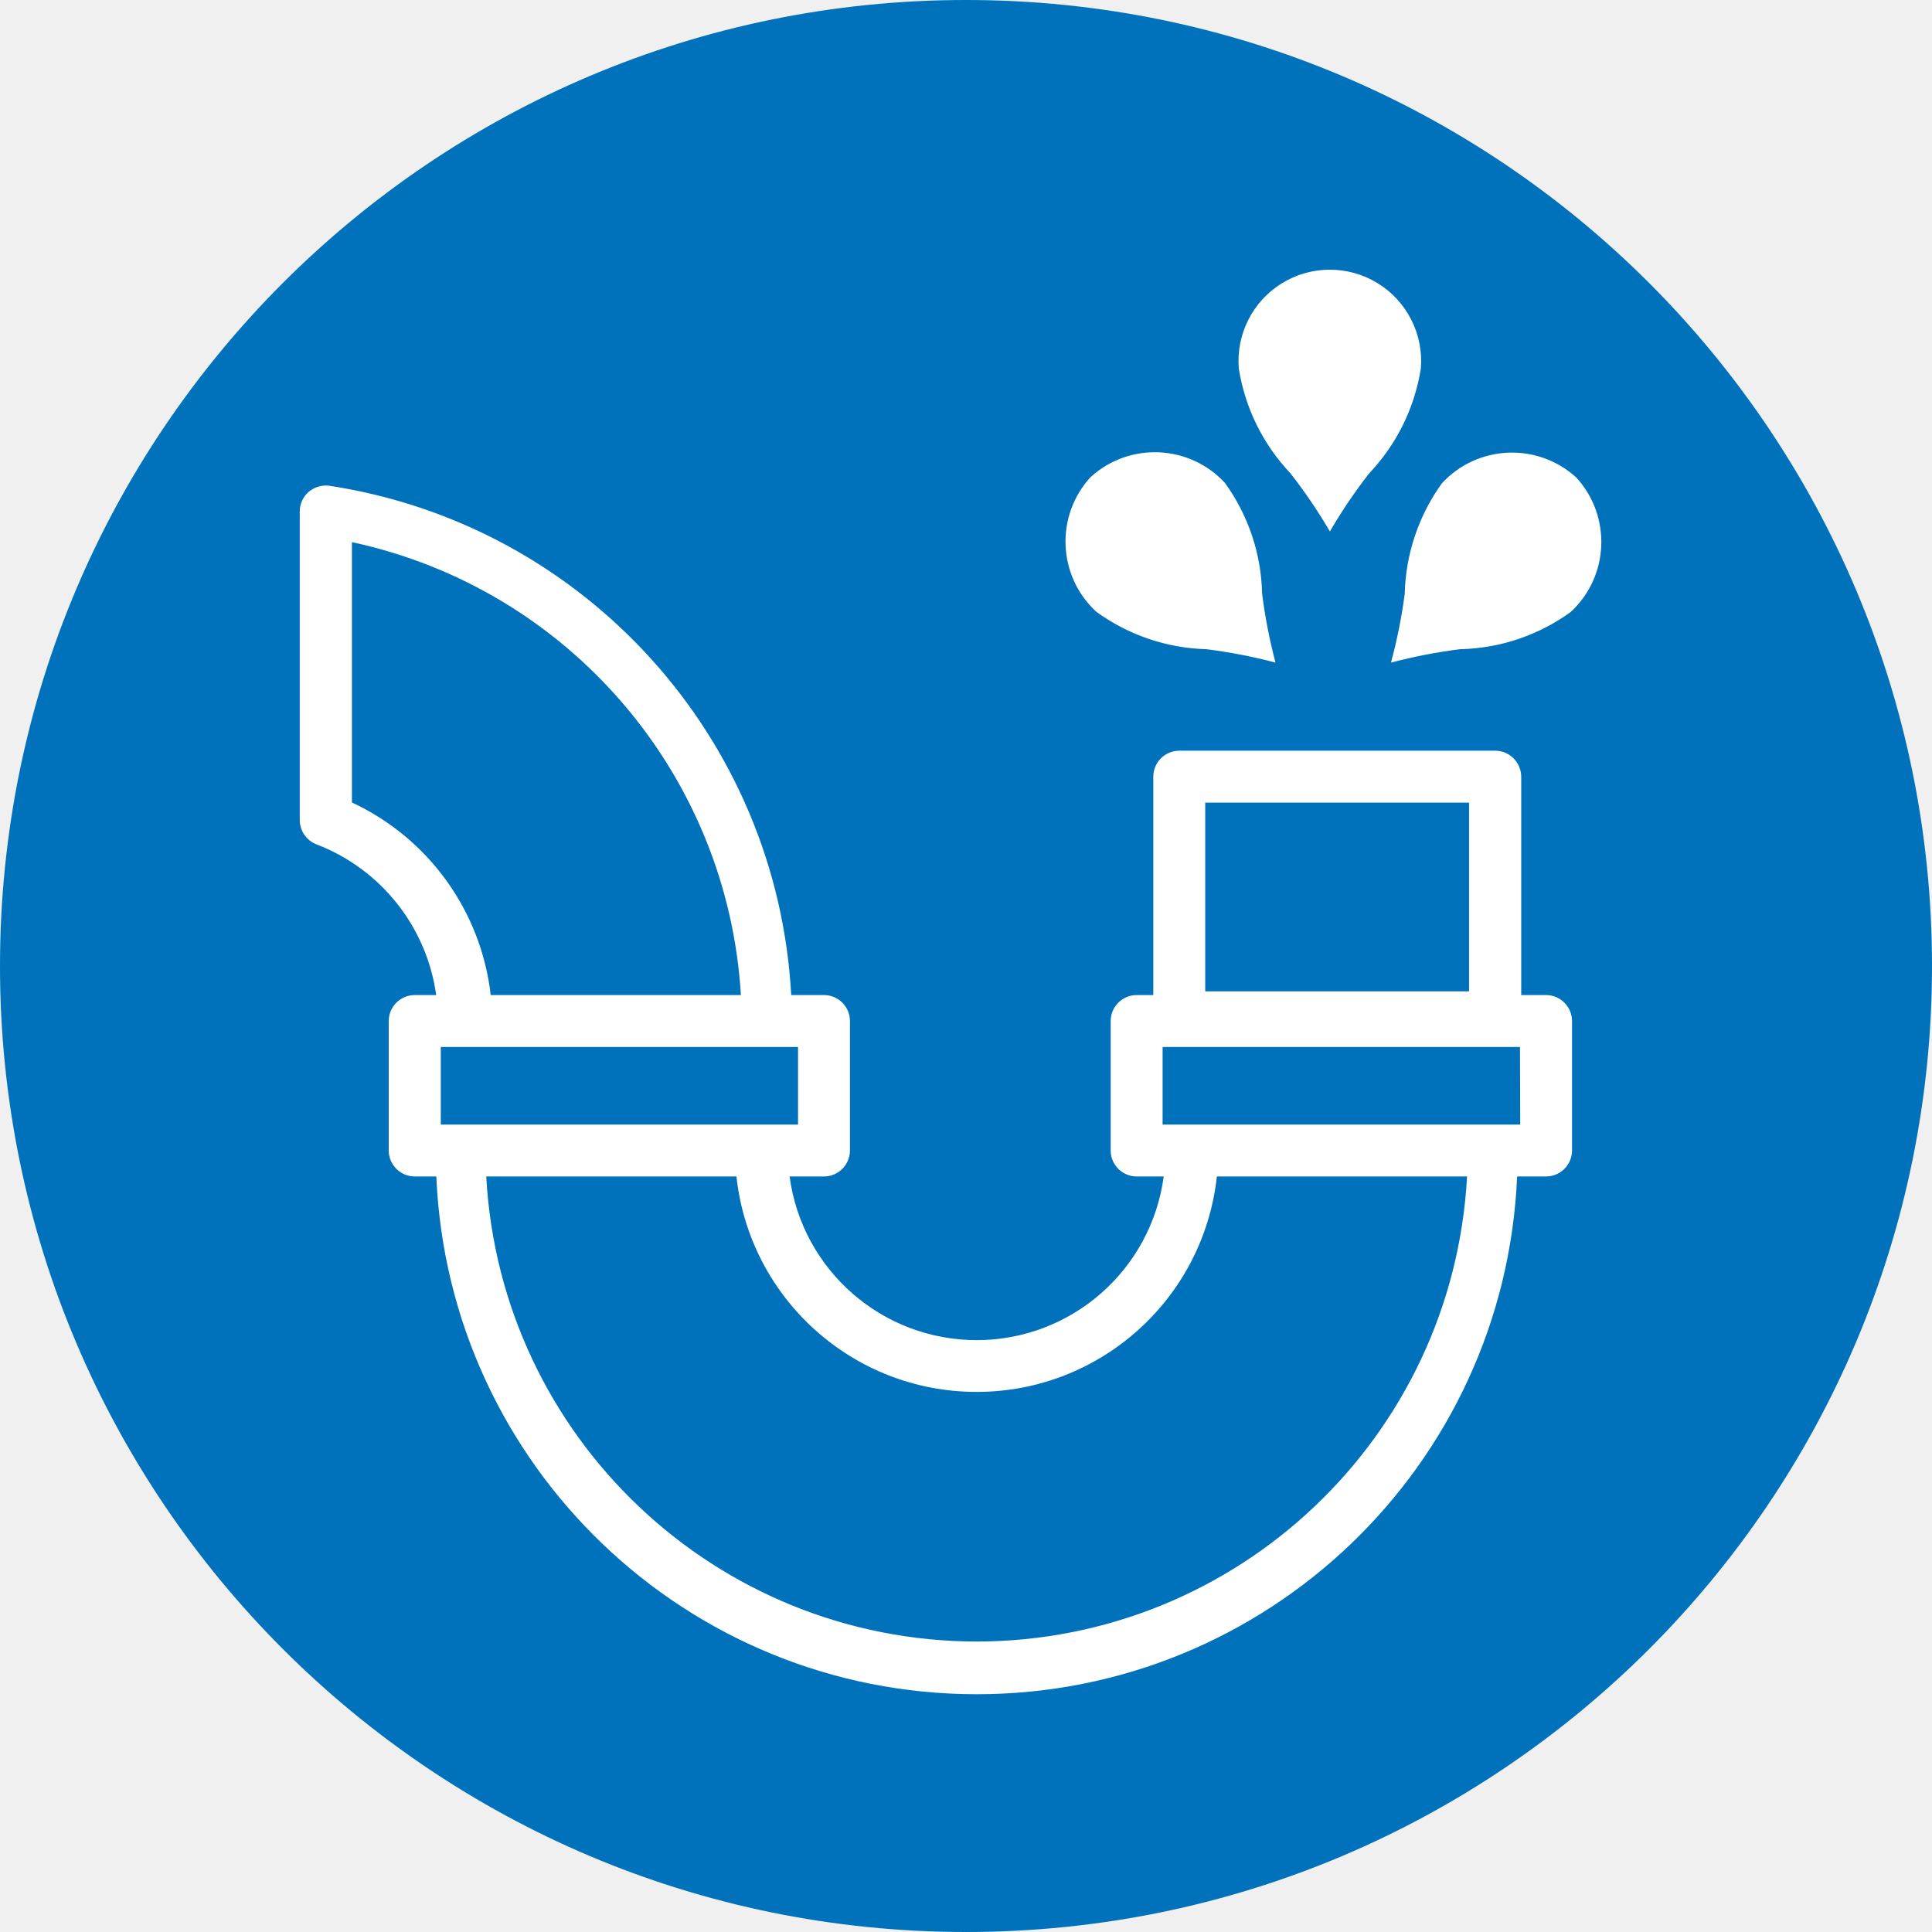
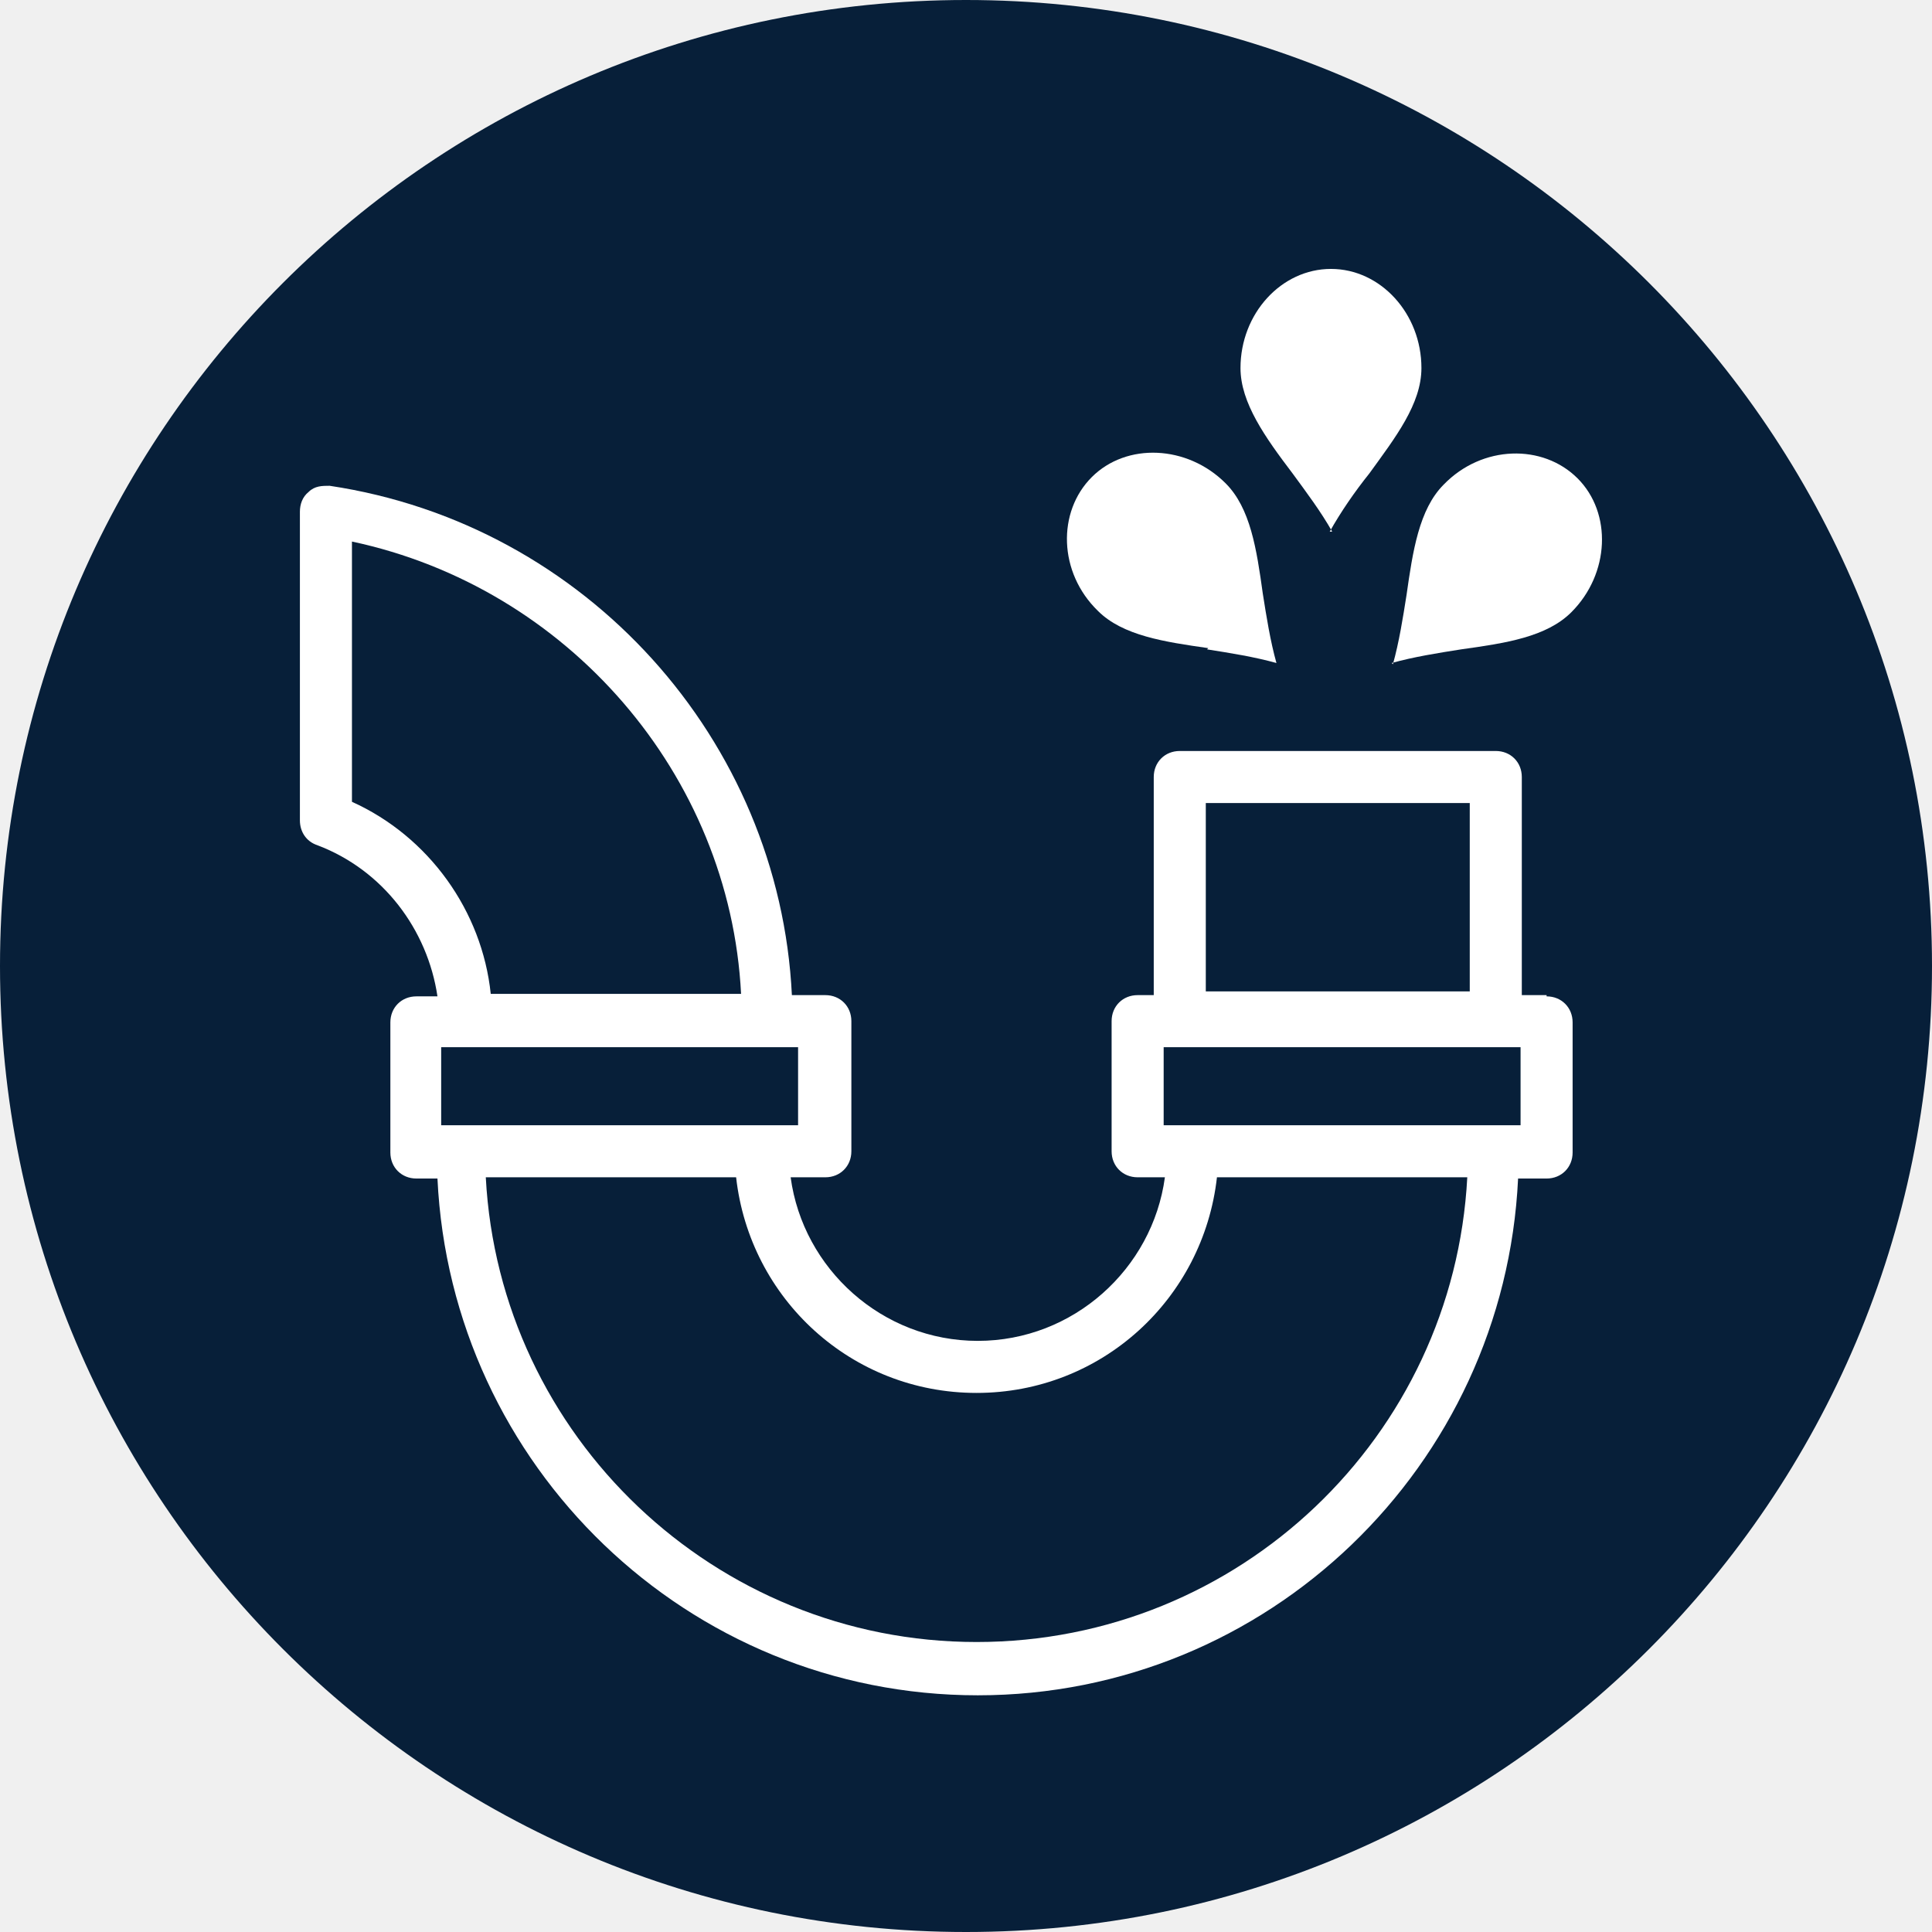
- <svg xmlns="http://www.w3.org/2000/svg" width="5.5mm" height="5.5mm" viewBox="0 0 15.591 15.591">
-   <rect width="15.591" height="15.591" rx="7.795" fill="#0072bc" />
-   <g>
-     <path d="M12.476,8.03h-.2V6.268a.211.211,0,0,0-.21-.21H9.516a.21.21,0,0,0-.209.21V8.03H9.172a.21.21,0,0,0-.209.209V9.285a.21.21,0,0,0,.209.209h.219a1.523,1.523,0,0,1-3.019,0H6.65a.21.21,0,0,0,.209-.209V8.239A.21.21,0,0,0,6.65,8.03H6.385A4.4,4.4,0,0,0,2.658,3.92a.216.216,0,0,0-.167.049.21.21,0,0,0-.072.159V6.614a.211.211,0,0,0,.135.2A1.527,1.527,0,0,1,3.52,8.03H3.347a.21.21,0,0,0-.21.209V9.285a.21.21,0,0,0,.21.209h.174a4.365,4.365,0,0,0,8.722,0h.233a.21.21,0,0,0,.21-.209V8.239A.21.21,0,0,0,12.476,8.03ZM9.726,6.477h2.129V8H9.726ZM6.44,9.075H3.557V8.449H6.44Zm-3.6-2.6v-2.1A3.984,3.984,0,0,1,5.979,8.03H3.96A1.96,1.96,0,0,0,2.838,6.475Zm5.044,6.772A3.969,3.969,0,0,1,3.924,9.494H5.943a1.95,1.95,0,0,0,3.877,0h2.019A3.968,3.968,0,0,1,7.882,13.247Zm4.384-4.172H9.382V8.449h2.884Z" fill="#fff" />
-     <path d="M10.732,4.289a4.106,4.106,0,0,1,.317-.469,1.589,1.589,0,0,0,.417-.846.737.737,0,1,0-1.469,0,1.589,1.589,0,0,0,.417.846A4.25,4.25,0,0,1,10.732,4.289Z" fill="#fff" />
-     <path d="M9.736,5.239a4.282,4.282,0,0,1,.557.108,4.282,4.282,0,0,1-.108-.557,1.582,1.582,0,0,0-.3-.893A.77.77,0,0,0,8.8,3.851a.77.77,0,0,0,.046,1.085A1.582,1.582,0,0,0,9.736,5.239Z" fill="#fff" />
-     <path d="M11.225,5.347a4.315,4.315,0,0,1,.557-.108,1.579,1.579,0,0,0,.893-.3.77.77,0,0,0,.046-1.085.77.77,0,0,0-1.085.046,1.59,1.59,0,0,0-.3.893A4.282,4.282,0,0,1,11.225,5.347Z" fill="#fff" />
+ <svg xmlns="http://www.w3.org/2000/svg" viewBox="0 0 15.59 15.59">
+   <defs>
+     <style>
+       .cls-1 {
+         fill: #071f39;
+       }
+ 
+       .cls-1, .cls-2 {
+         stroke-width: 0px;
+       }
+ 
+       .cls-2 {
+         fill: #fff;
+       }
+     </style>
+   </defs>
+   <g id="Cirkel">
+     <rect class="cls-1" x="0" y="0" width="15.59" height="15.59" rx="7.8" ry="7.8" />
+   </g>
+   <g id="ICONS">
+     <g>
+       <path class="cls-2" d="M12.48,8.03h-.2v-1.76c0-.12-.09-.21-.21-.21h-2.55c-.12,0-.21.09-.21.21v1.76h-.13c-.12,0-.21.09-.21.21v1.05c0,.12.09.21.21.21h.22c-.1.74-.74,1.32-1.51,1.32s-1.41-.58-1.51-1.32h.28c.12,0,.21-.09.21-.21v-1.05c0-.12-.09-.21-.21-.21h-.27c-.1-2.06-1.66-3.8-3.73-4.11-.06,0-.12,0-.17.05-.05.04-.07.1-.07.16v2.49c0,.09.05.17.14.2.53.2.89.68.97,1.22h-.17c-.12,0-.21.09-.21.21v1.05c0,.12.09.21.21.21h.17c.11,2.32,2.02,4.17,4.36,4.17s4.25-1.85,4.36-4.17h.23c.12,0,.21-.09.21-.21v-1.05c0-.12-.09-.21-.21-.21ZM9.73,6.48h2.13v1.52h-2.13v-1.52ZM6.44,9.08h-.3s0,0,0,0h-2.43s0,0,0,0h-.15v-.63h2.88v.63ZM2.84,6.47v-2.1c1.74.37,3.05,1.88,3.14,3.65h-2.02c-.07-.67-.5-1.27-1.12-1.55ZM7.88,13.25c-2.11,0-3.85-1.66-3.96-3.75h2.02c.11.98.93,1.74,1.94,1.74s1.83-.76,1.94-1.74h2.02c-.11,2.09-1.84,3.75-3.96,3.75ZM12.27,9.08h-.21s0,0,0,0h-2.43s0,0,0,0h-.24v-.63h2.88v.63Z" />
+       <path class="cls-2" d="M10.73,4.29c.09-.16.2-.32.32-.47.21-.29.42-.56.42-.85,0-.44-.33-.8-.73-.8s-.73.36-.73.8c0,.28.2.56.42.85.11.15.23.31.32.47Z" />
+       <path class="cls-2" d="M9.74,5.24c.19.03.38.06.56.11-.05-.18-.08-.37-.11-.56-.05-.36-.1-.69-.3-.89-.31-.31-.8-.33-1.08-.05s-.27.77.05,1.08c.2.2.54.25.89.3Z" />
+       <path class="cls-2" d="M11.23,5.35c.18-.05.37-.08.56-.11.36-.05.69-.1.89-.3.31-.31.33-.8.05-1.08s-.77-.27-1.08.05c-.2.2-.25.54-.3.89-.03.19-.06.38-.11.56Z" />
+     </g>
  </g>
</svg>
